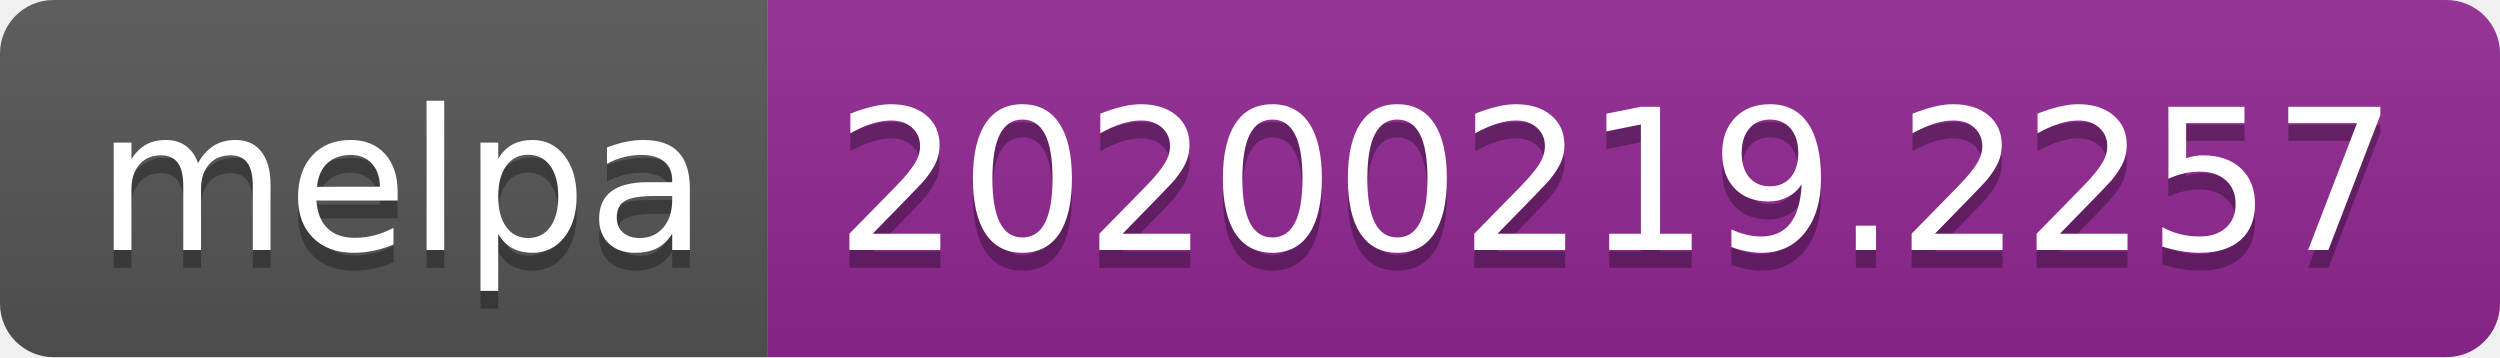
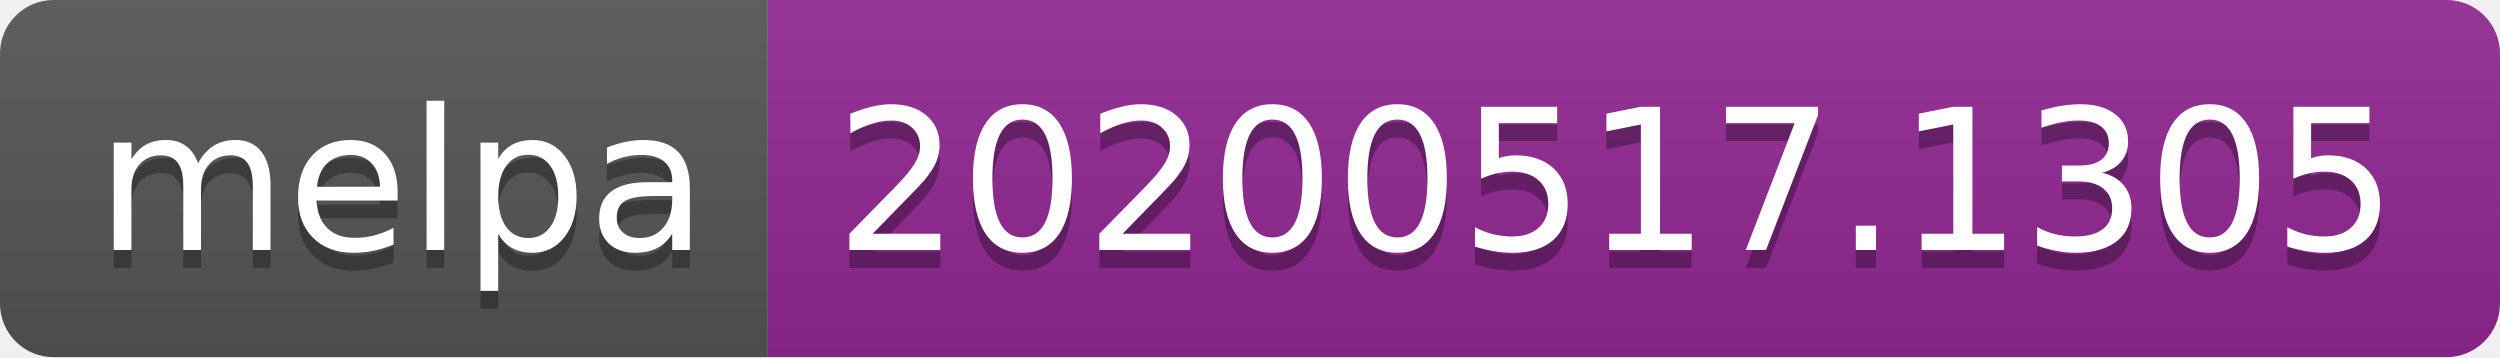
<svg xmlns="http://www.w3.org/2000/svg" width="140" height="20">
-   <linearGradient id="b" x2="0" y2="100%">
+   <linearGradient id="s" x2="0" y2="100%">
    <stop offset="0" stop-color="#bbb" stop-opacity=".1" />
    <stop offset="1" stop-opacity=".1" />
  </linearGradient>
-   <clipPath id="a">
+   <clipPath id="r">
    <rect width="140" height="20" rx="3" fill="#fff" />
  </clipPath>
-   <g clip-path="url(#a)">
-     <path fill="#555" d="M0 0h43v20H0z" />
-     <path fill="#922793" d="M43 0h97v20H43z" />
-     <path fill="url(#b)" d="M0 0h140v20H0z" />
+   <g clip-path="url(#r)">
+     <rect width="43" height="20" fill="#555" />
+     <rect x="43" width="97" height="20" fill="#922793" />
+     <rect width="140" height="20" fill="url(#s)" />
  </g>
-   <g fill="#fff" text-anchor="middle" font-family="DejaVu Sans,Verdana,Geneva,sans-serif" font-size="110">
+   <g fill="#fff" text-anchor="middle" font-family="Verdana,Geneva,DejaVu Sans,sans-serif" text-rendering="geometricPrecision" font-size="110">
    <text x="225" y="150" fill="#010101" fill-opacity=".3" transform="scale(.1)" textLength="330">melpa</text>
    <text x="225" y="140" transform="scale(.1)" textLength="330">melpa</text>
-     <text x="905" y="150" fill="#010101" fill-opacity=".3" transform="scale(.1)" textLength="870">20200219.2257</text>
-     <text x="905" y="140" transform="scale(.1)" textLength="870">20200219.2257</text>
+     <text x="905" y="150" fill="#010101" fill-opacity=".3" transform="scale(.1)" textLength="870">20200517.1305</text>
+     <text x="905" y="140" transform="scale(.1)" textLength="870">20200517.1305</text>
  </g>
</svg>
